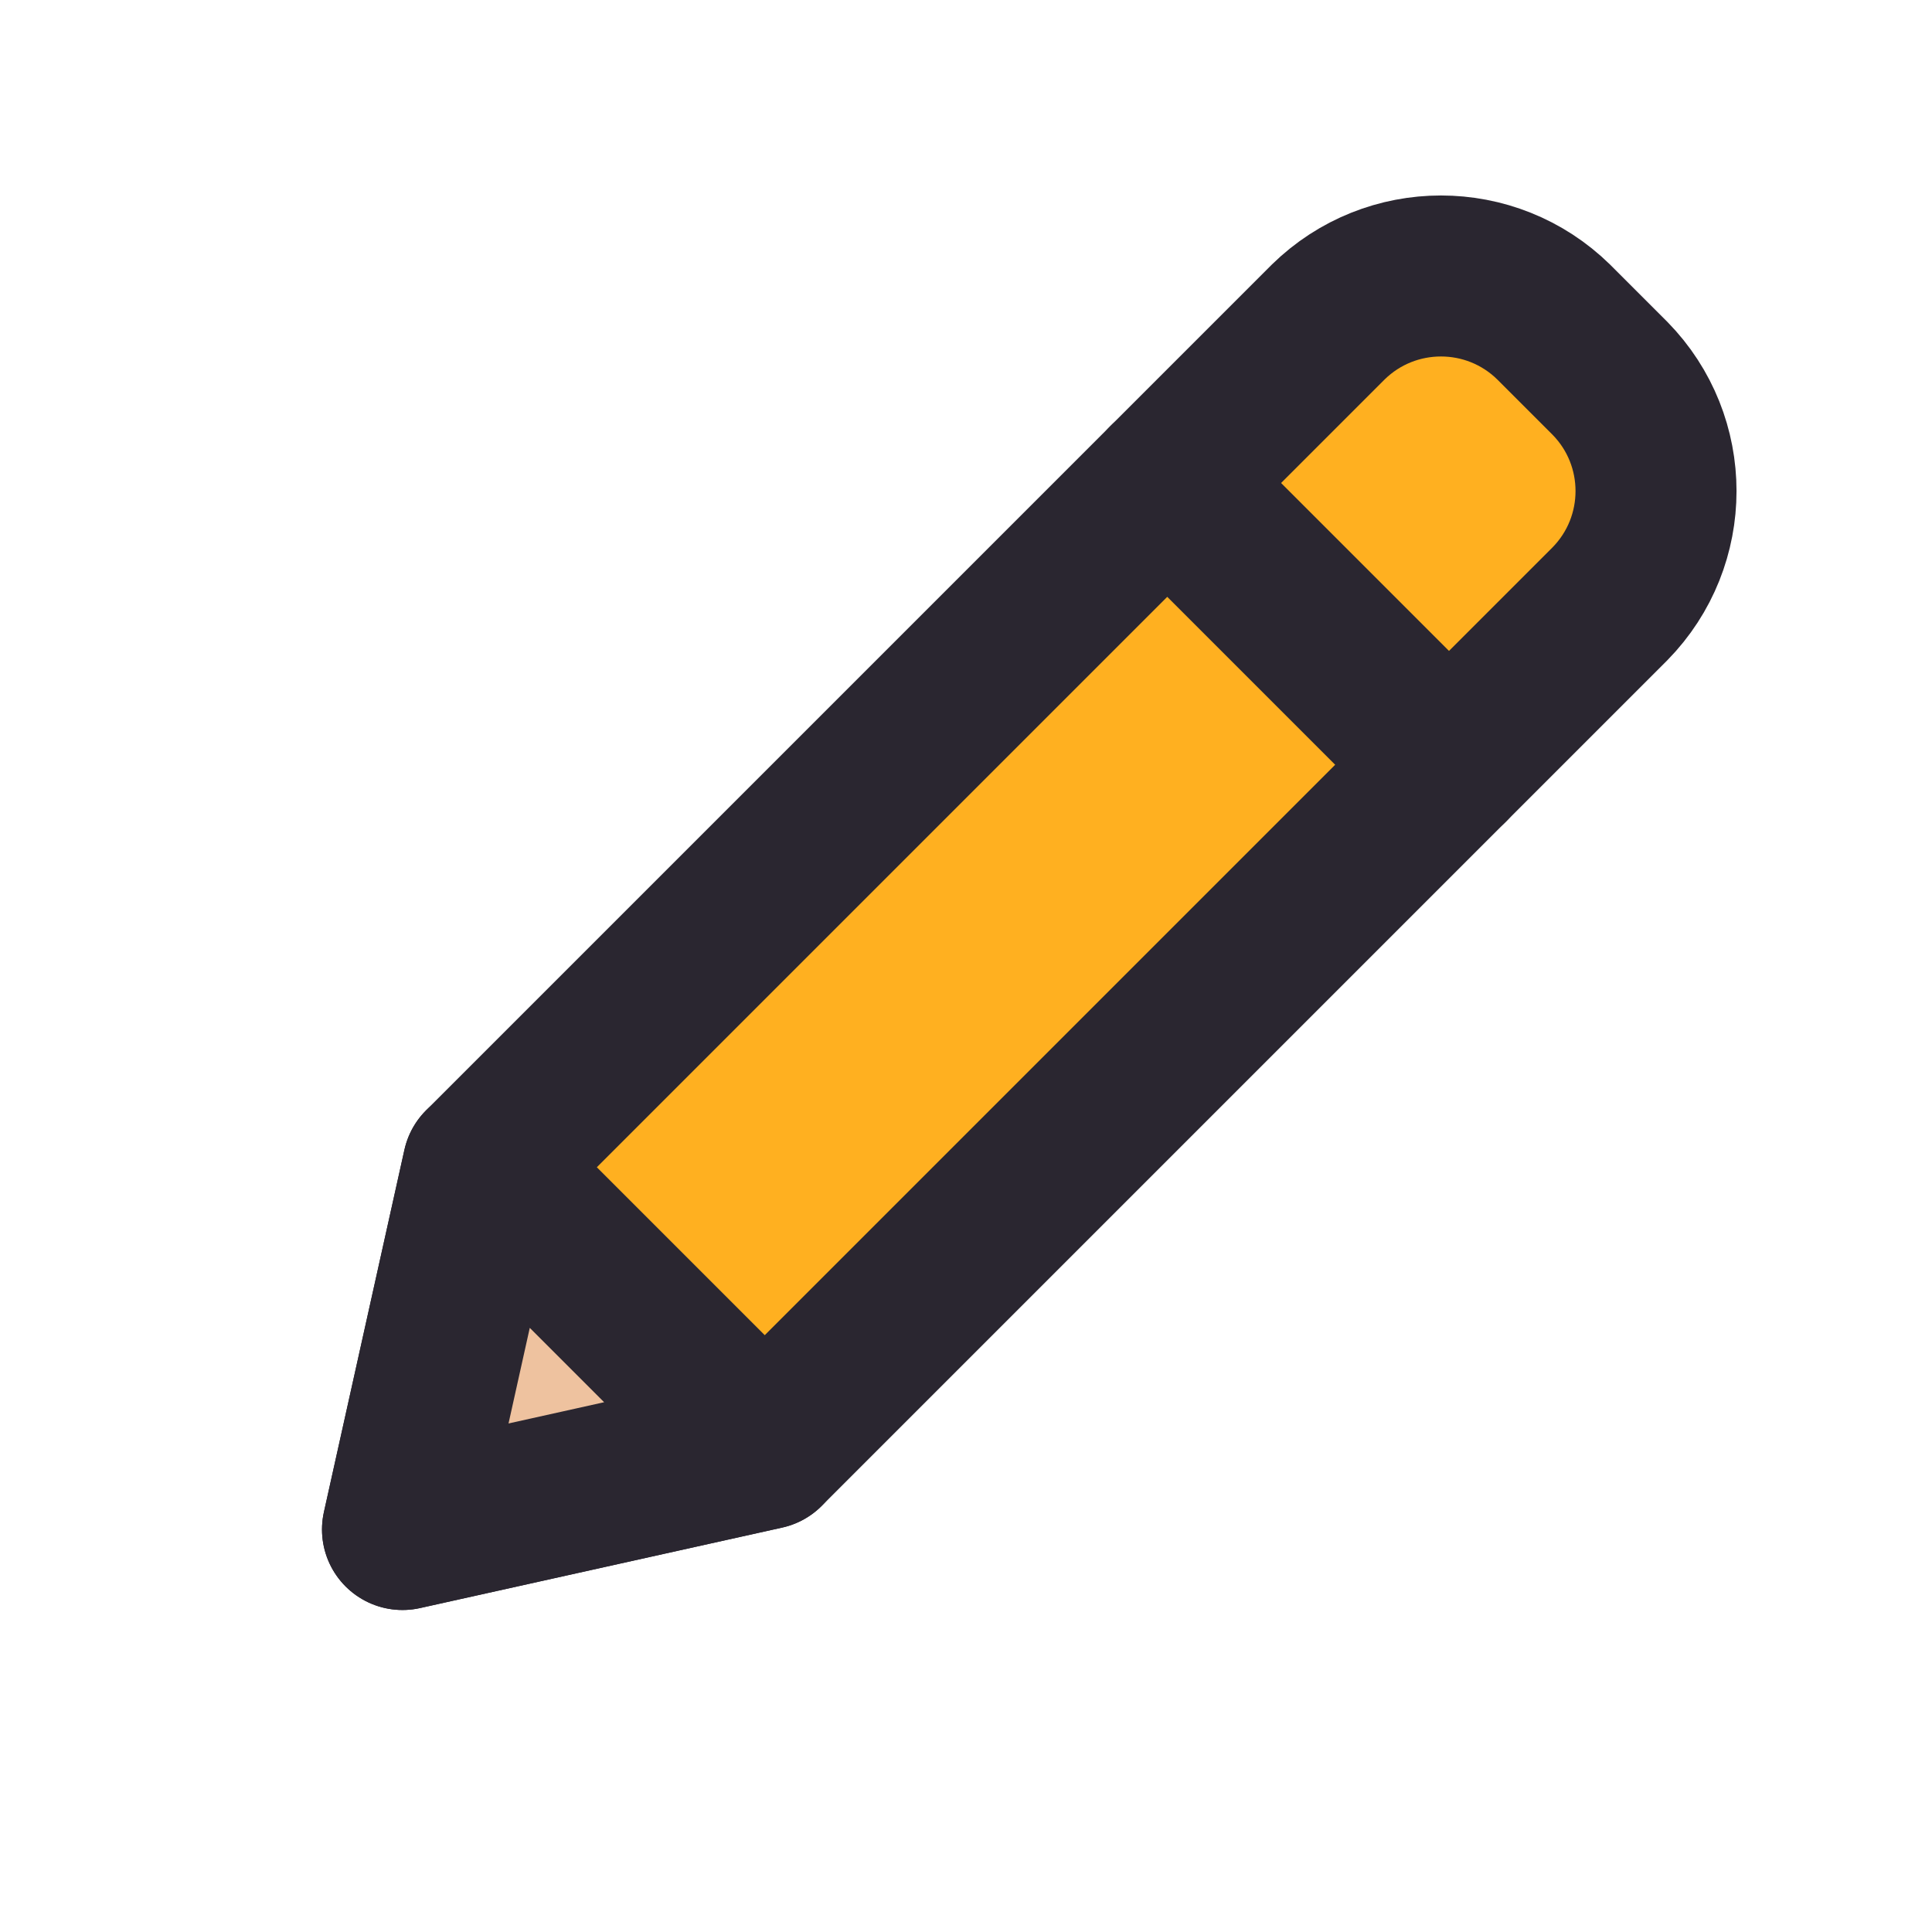
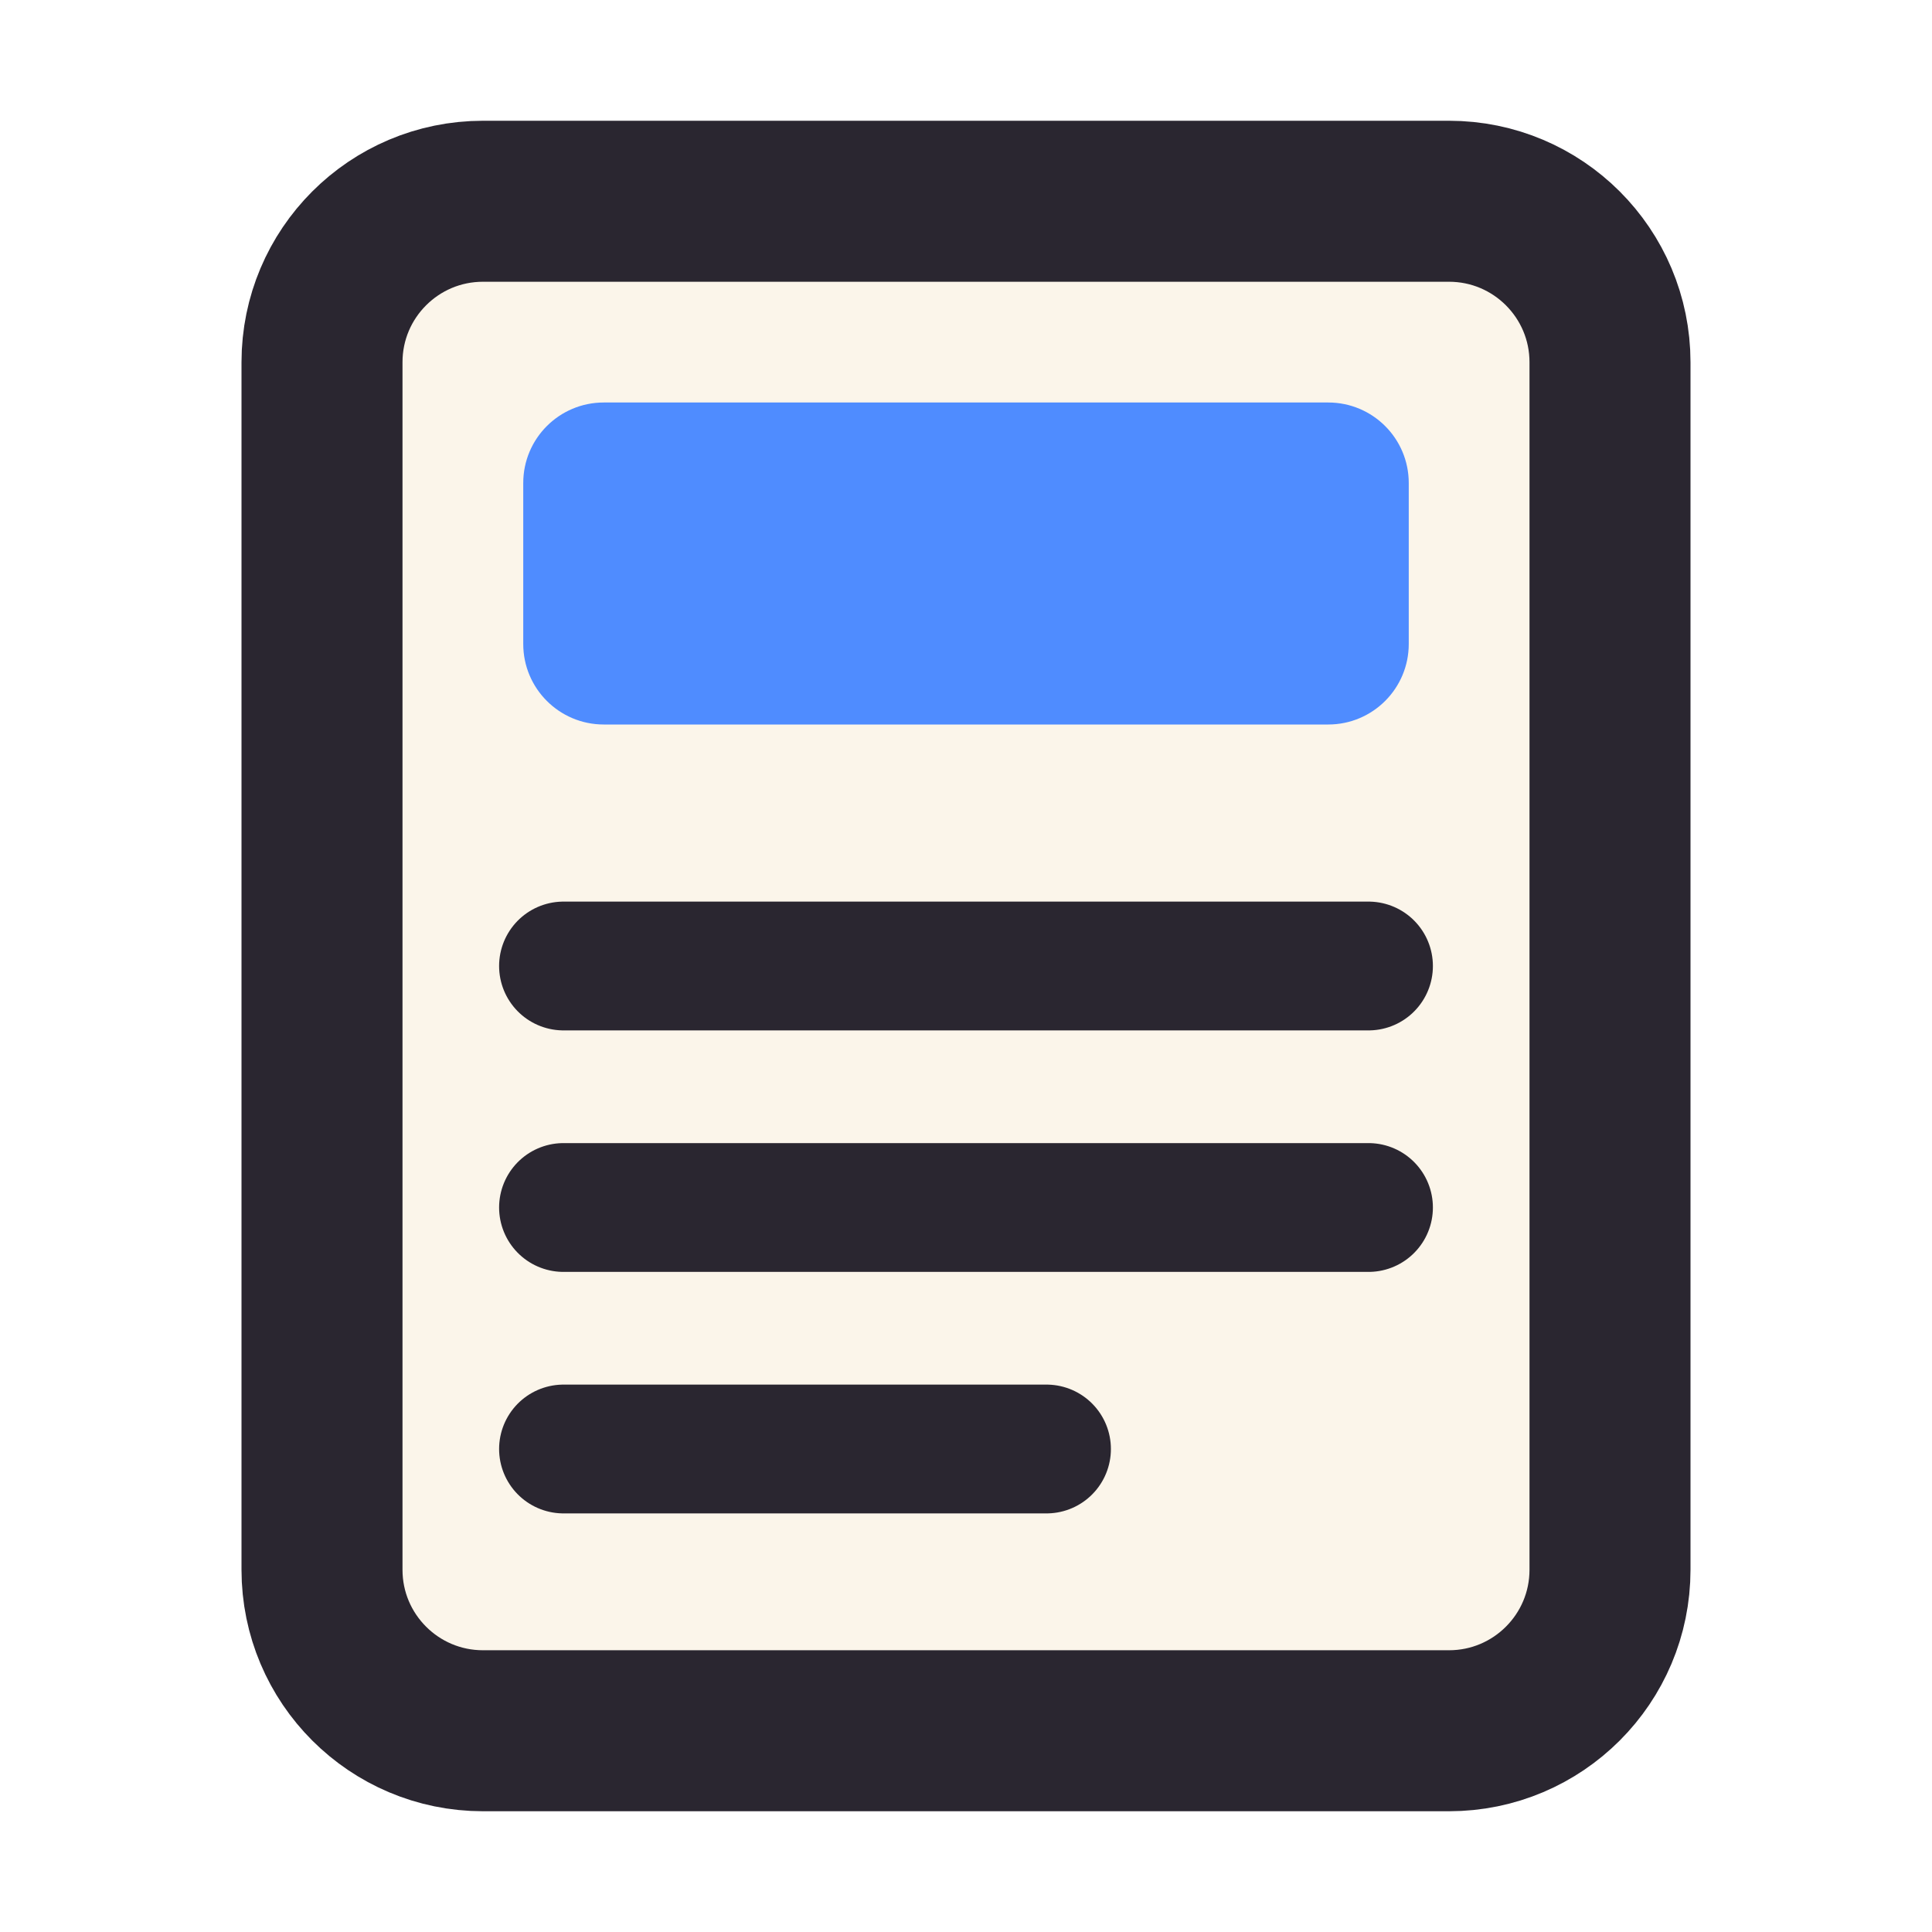
<svg xmlns="http://www.w3.org/2000/svg" viewBox="0 0 24 24" width="24" height="24">
  <g id="g">
-     <path d="M5 19l1-4.5L16.5 4a2 2 0 0 1 2.8 0l.7.7a2 2 0 0 1 0 2.8L9.5 18Z" fill="#ffb020" stroke="#2a2630" stroke-width="2" stroke-linejoin="round" stroke-linecap="round" />
-     <path d="M5 19l1-4.5 3.5 3.5Z" fill="#eec29f" stroke="#2a2630" stroke-width="2" stroke-linejoin="round" stroke-linecap="round" />
-     <path d="M14.5 6 18 9.5" stroke="#2a2630" stroke-width="2" stroke-linecap="round" stroke-linejoin="round" fill="none" />
+     <rect x="4" y="2.5" width="16" height="19" rx="2" fill="#fbf5ea" stroke="#2a2630" stroke-width="2" stroke-linejoin="round" stroke-linecap="round" />
+     <rect x="6.5" y="5" width="11" height="4" rx="1" fill="#4f8cff" />
+     <path d="M7 12h10M7 15h10M7 18h6" stroke="#2a2630" stroke-width="1.6" stroke-linecap="round" stroke-linejoin="round" fill="none" />
  </g>
</svg>
